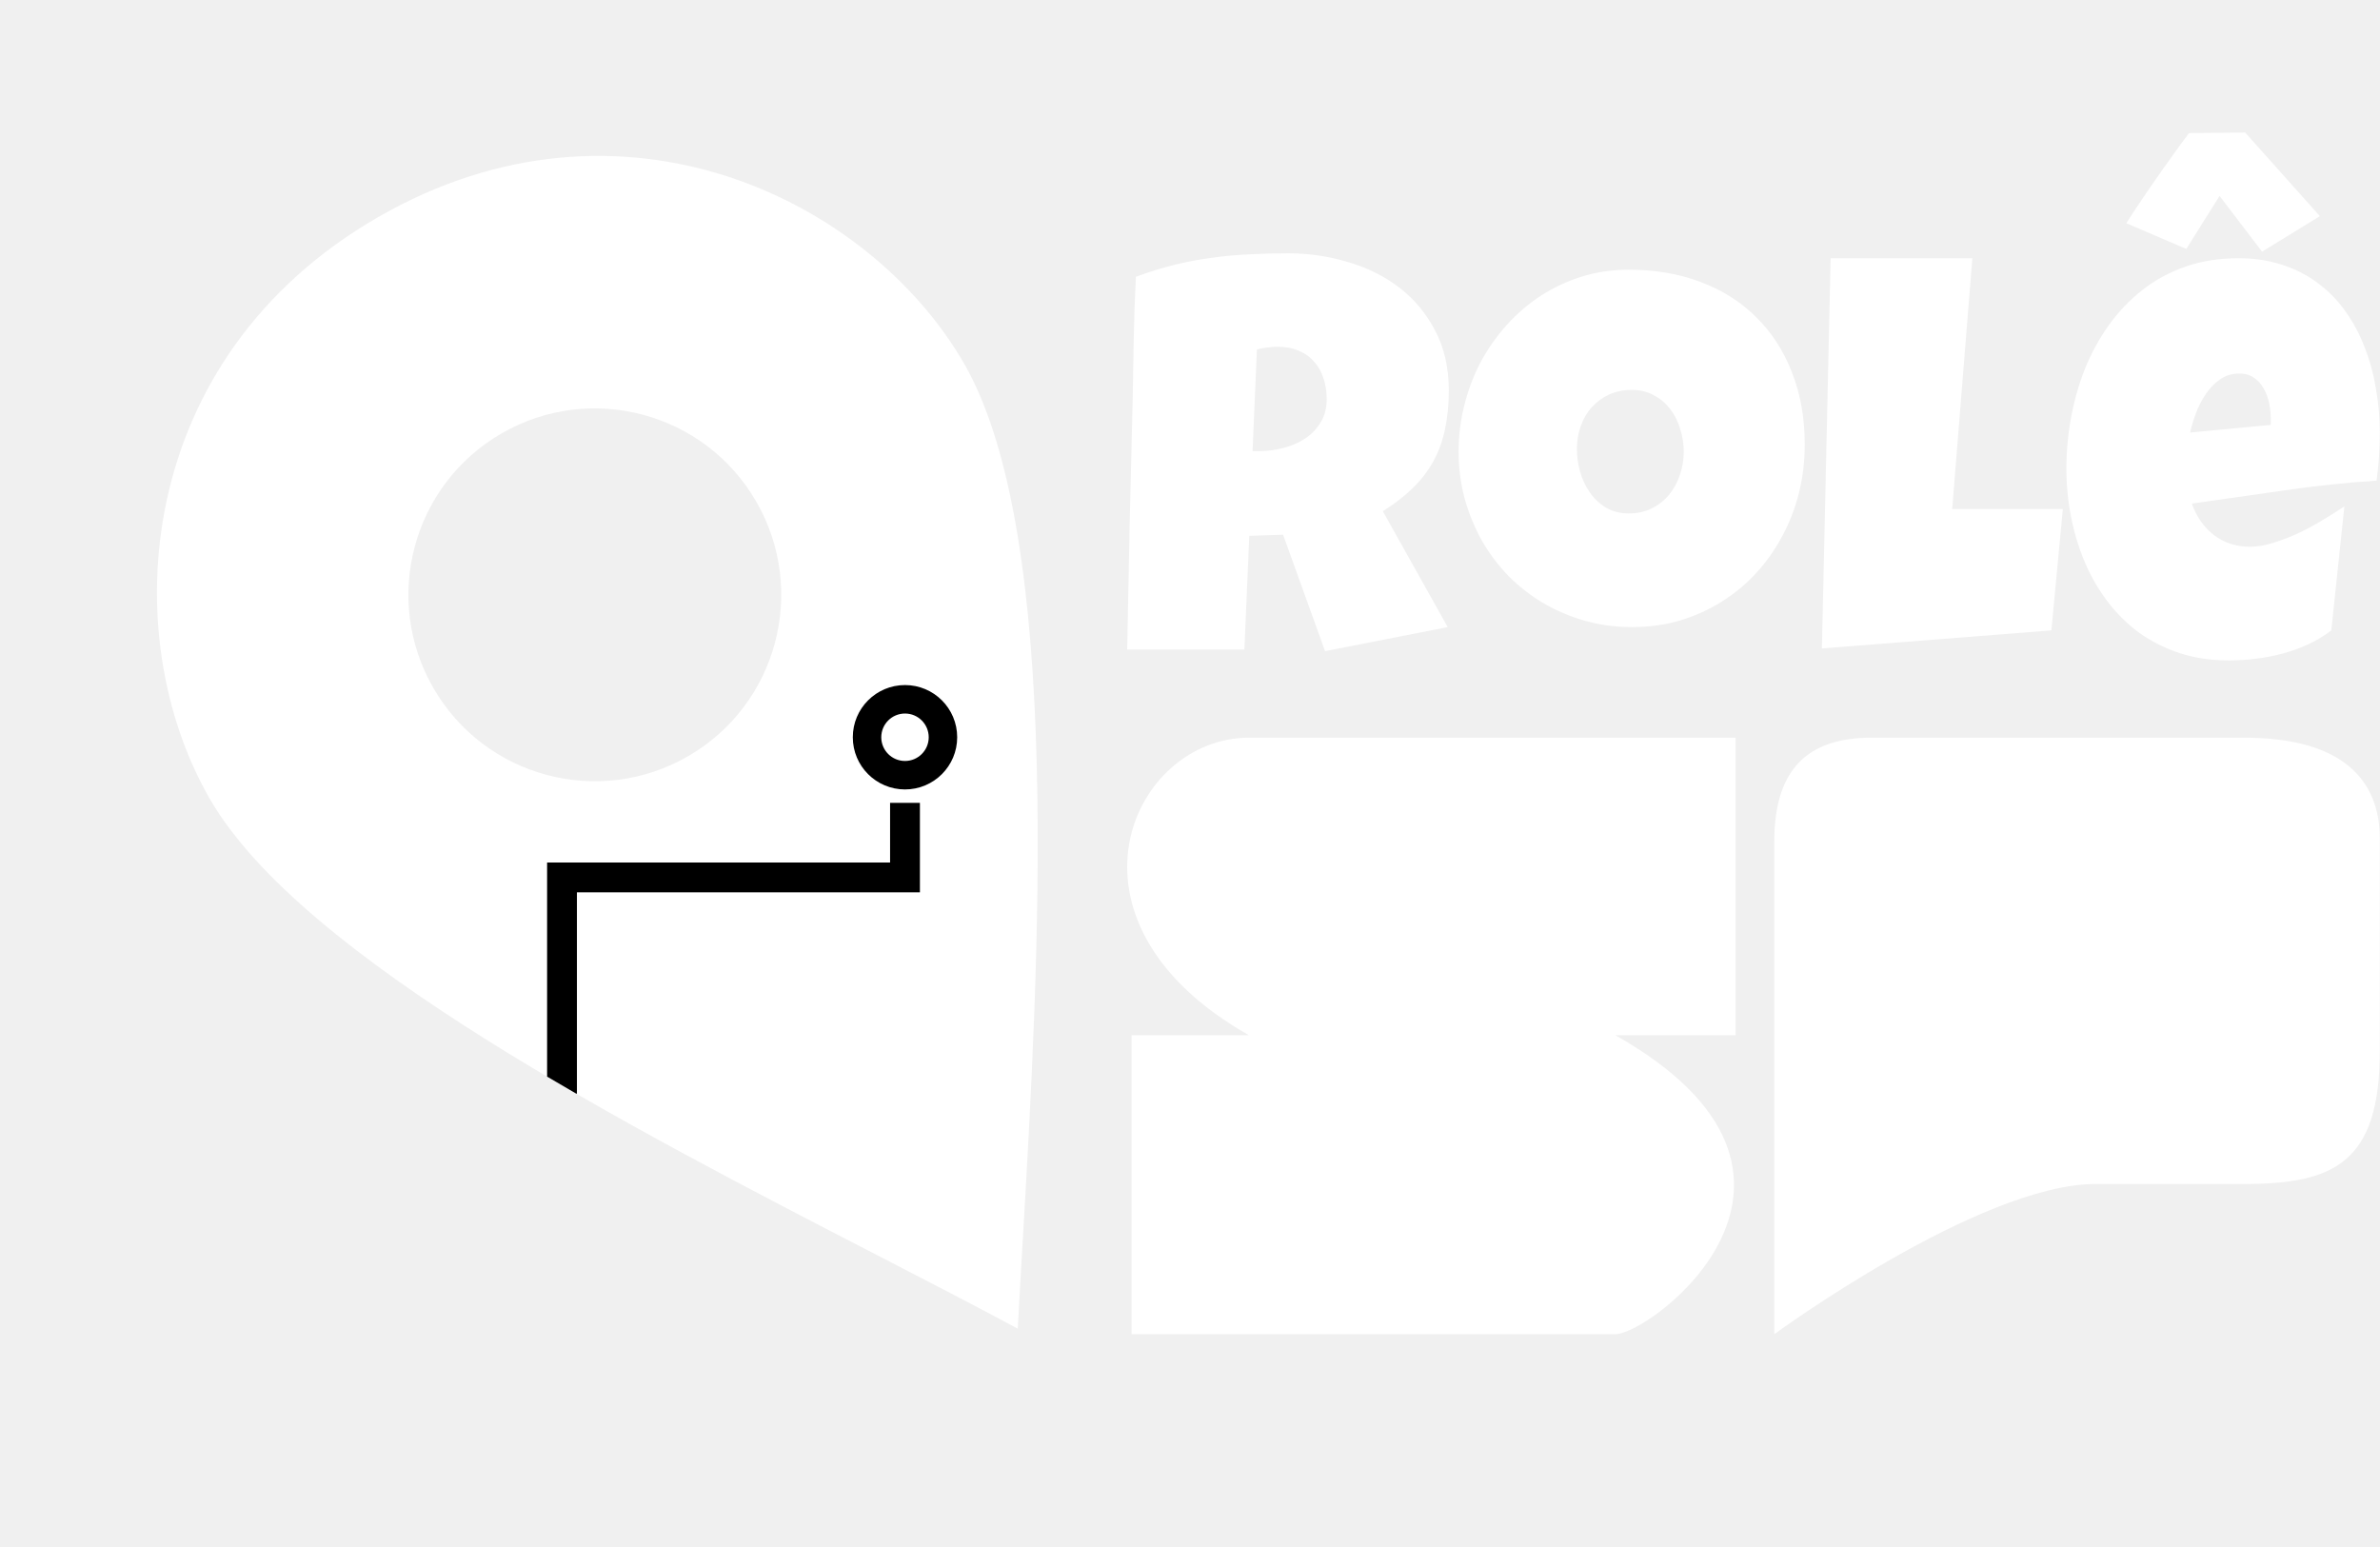
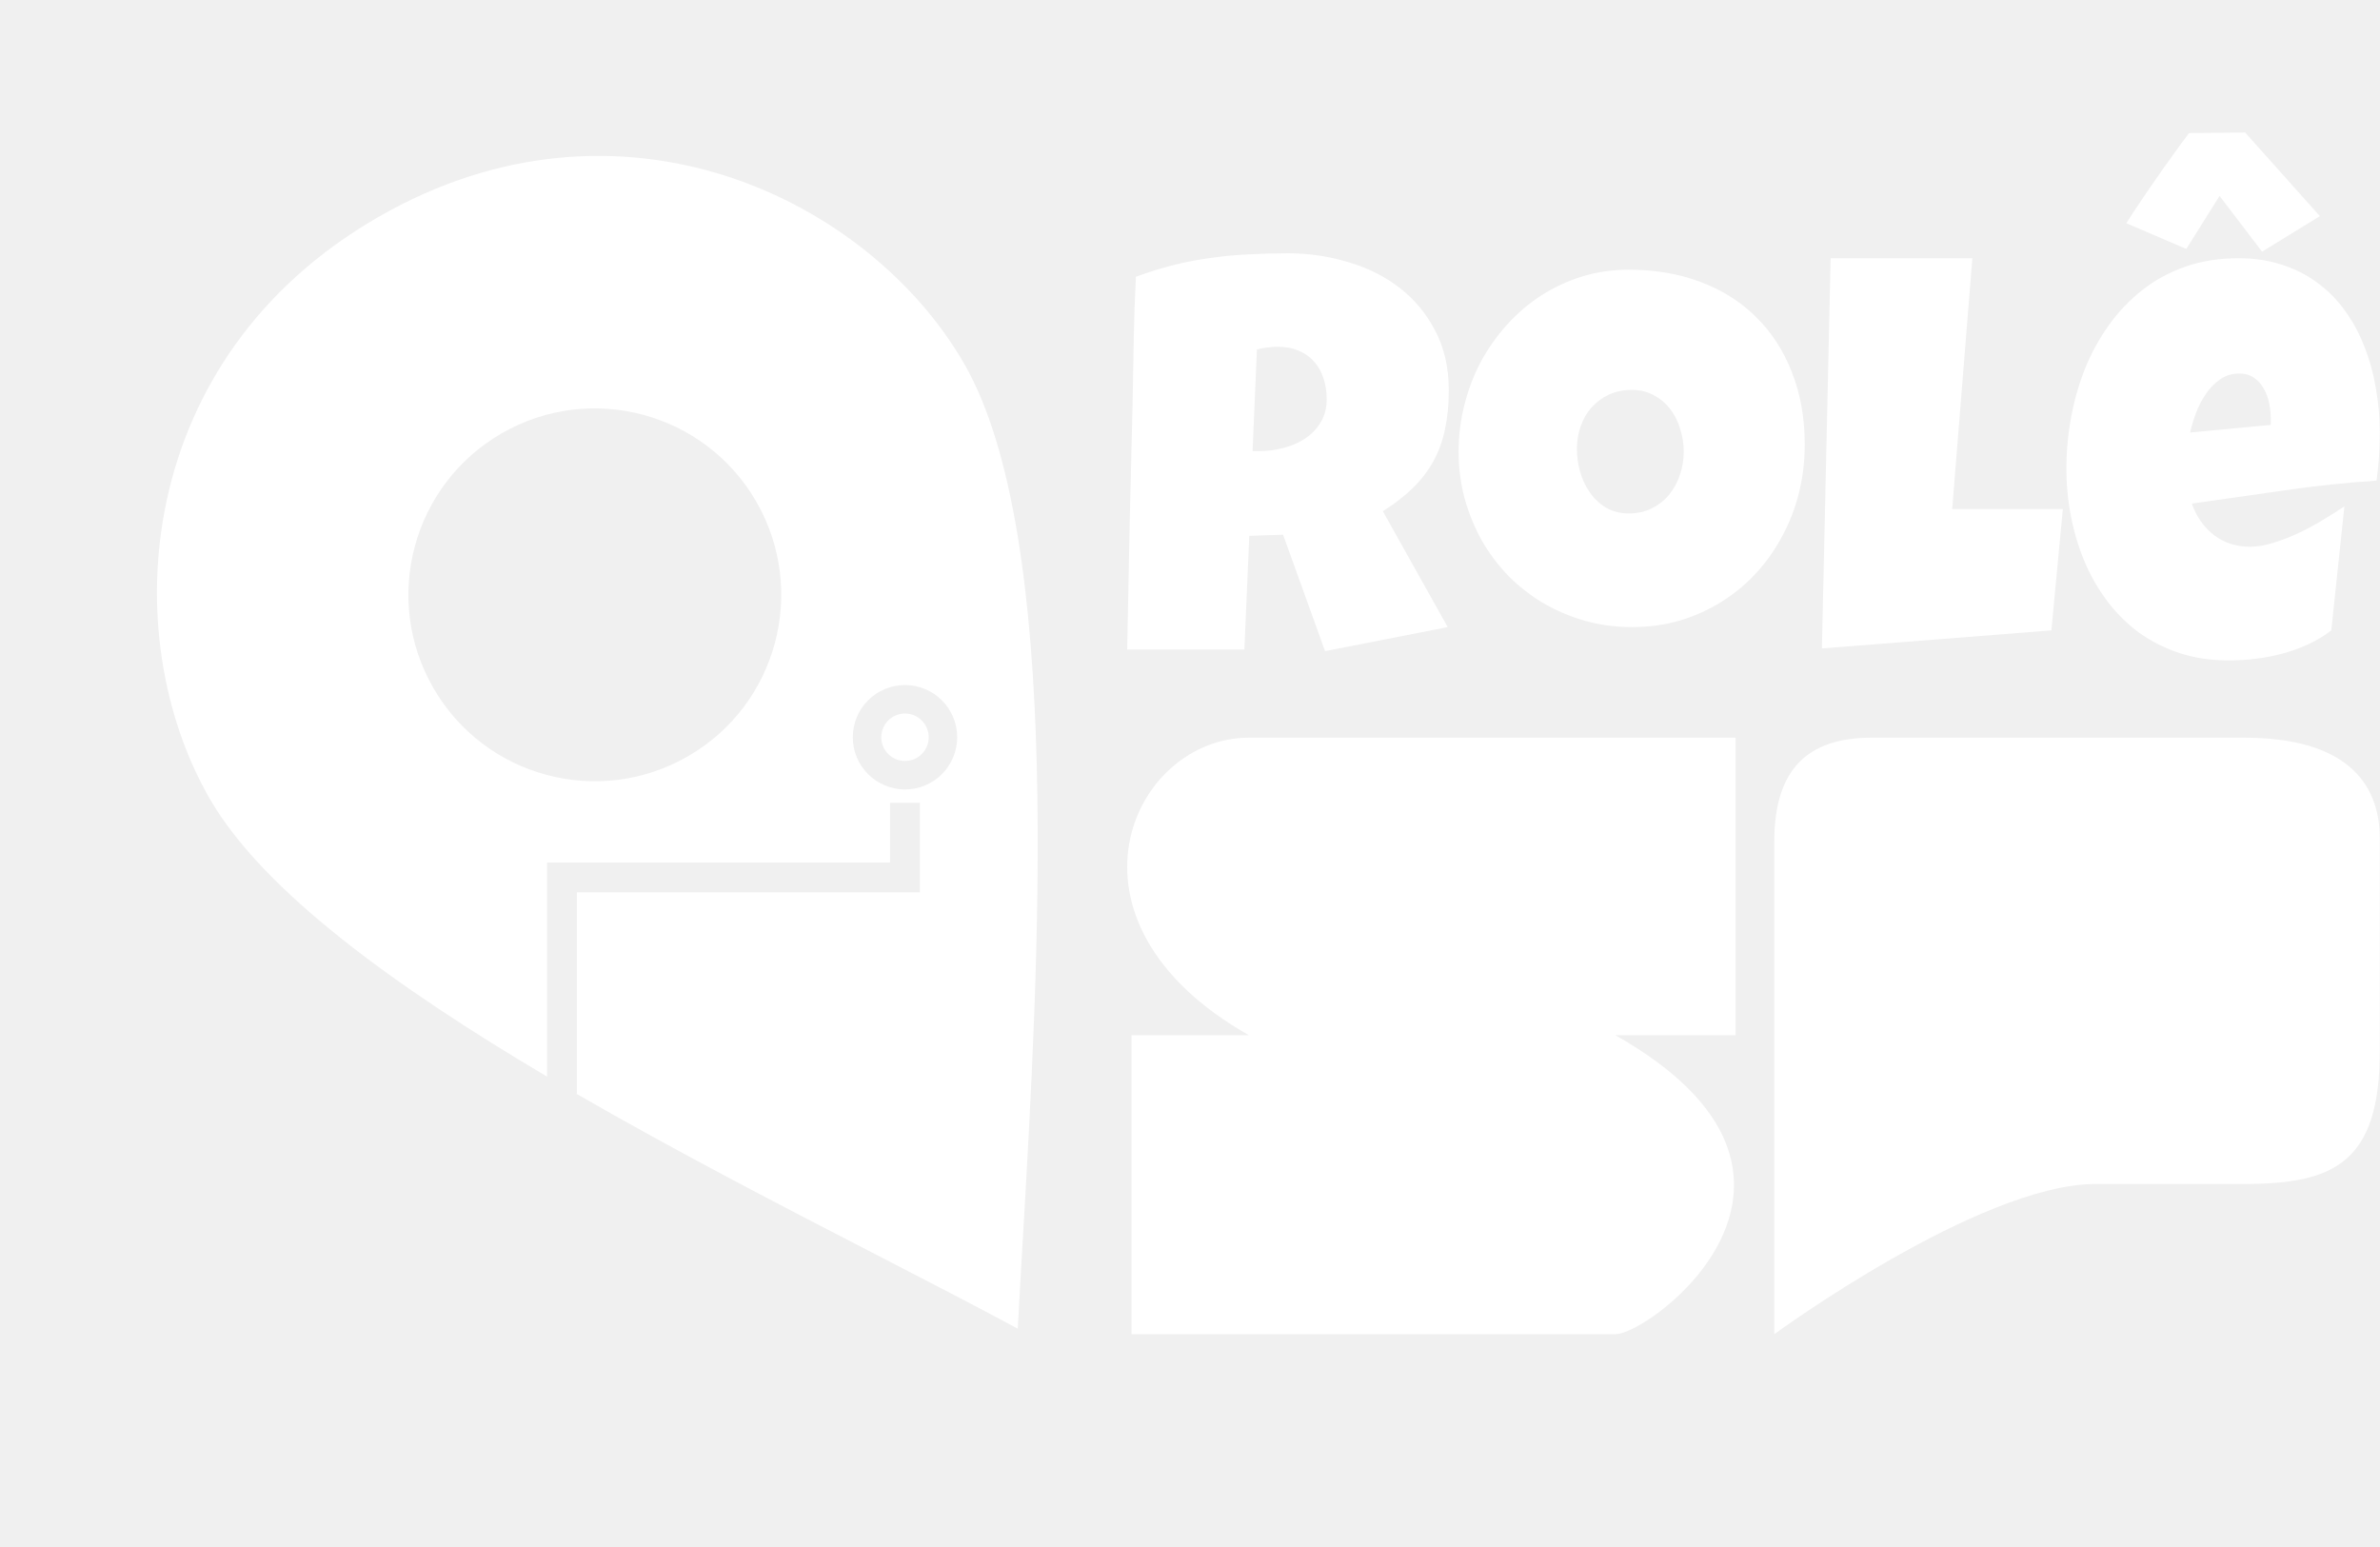
<svg xmlns="http://www.w3.org/2000/svg" width="1596" height="1037" viewBox="0 0 1596 1037" fill="none">
  <path d="M1083.26 694.206H1163.9V494.677H837.515C758.798 494.677 702.161 617.588 837.515 694.206H758.799V894.677H1083.26C1107.26 894.677 1249.53 788.322 1083.26 694.206Z" fill="white" />
  <path fill-rule="evenodd" clip-rule="evenodd" d="M1189.82 894.677C1189.82 894.677 1327.38 793.969 1405.38 793.969C1483.38 793.969 1504.68 793.969 1504.68 793.969C1565.16 793.969 1595.88 779.851 1595.88 704.557V562.44C1595.88 523.851 1571.88 494.677 1504.68 494.677H1255.1C1211.9 494.677 1189.82 516.134 1189.82 564.322V894.677Z" fill="white" />
  <path d="M1595.88 290.426C1595.88 301.053 1595.15 311.68 1593.69 322.308C1572.85 323.652 1552.14 325.85 1531.55 328.904C1510.95 331.836 1490.36 334.767 1469.77 337.699C1472.94 346.494 1477.87 353.518 1484.57 358.771C1491.4 364.023 1499.5 366.649 1508.88 366.649C1513.76 366.649 1519.06 365.733 1524.78 363.901C1530.63 362.069 1536.42 359.809 1542.15 357.121C1547.87 354.312 1553.36 351.319 1558.6 348.143C1563.83 344.967 1568.34 342.097 1572.12 339.531L1563.35 422.718C1558.6 426.382 1553.42 429.497 1547.81 432.062C1542.33 434.628 1536.6 436.704 1530.63 438.292C1524.66 439.88 1518.63 441.041 1512.54 441.774C1506.45 442.507 1500.47 442.873 1494.63 442.873C1482.56 442.873 1471.54 441.224 1461.55 437.926C1451.55 434.628 1442.48 430.047 1434.31 424.184C1426.27 418.198 1419.2 411.174 1413.11 403.112C1407.02 395.05 1401.96 386.255 1397.94 376.727C1393.92 367.199 1390.88 357.121 1388.8 346.494C1386.73 335.867 1385.7 325.117 1385.7 314.246C1385.7 302.885 1386.73 291.525 1388.8 280.165C1390.88 268.805 1393.98 257.872 1398.12 247.367C1402.39 236.862 1407.69 227.15 1414.03 218.233C1420.48 209.194 1427.98 201.315 1436.51 194.597C1445.04 187.878 1454.66 182.626 1465.38 178.839C1476.23 175.052 1488.17 173.159 1501.21 173.159C1512.05 173.159 1521.92 174.686 1530.81 177.74C1539.83 180.671 1547.81 184.824 1554.76 190.199C1561.82 195.452 1567.92 201.743 1573.03 209.072C1578.27 216.401 1582.54 224.463 1585.83 233.258C1589.24 241.931 1591.74 251.154 1593.32 260.926C1595.03 270.576 1595.88 280.409 1595.88 290.426ZM1522.77 280.898C1522.77 277.478 1522.41 273.996 1521.68 270.454C1520.94 266.789 1519.73 263.491 1518.02 260.559C1516.44 257.628 1514.3 255.246 1511.62 253.413C1508.94 251.459 1505.59 250.482 1501.57 250.482C1496.7 250.482 1492.37 251.825 1488.59 254.513C1484.94 257.078 1481.77 260.376 1479.09 264.407C1476.41 268.316 1474.22 272.591 1472.51 277.233C1470.81 281.875 1469.53 286.15 1468.67 290.059L1522.77 284.929V280.898ZM1516.92 168.761L1488.41 131.382L1466.11 166.929L1425.91 149.705C1428.22 145.919 1431.08 141.521 1434.5 136.513C1437.91 131.382 1441.5 126.13 1445.28 120.755C1449.06 115.258 1452.89 109.822 1456.79 104.448C1460.69 98.951 1464.41 93.881 1467.94 89.24L1505.59 88.873L1555.67 144.941L1516.92 168.761Z" fill="white" />
  <path d="M1383.32 341.363L1375.64 422.717L1221.75 434.81L1227.6 173.158H1322.64L1309.12 341.363H1383.32Z" fill="white" />
-   <path d="M1210.24 298.122C1210.24 309.238 1208.96 319.987 1206.4 330.37C1203.84 340.631 1200.13 350.281 1195.25 359.32C1190.5 368.36 1184.65 376.666 1177.71 384.24C1170.88 391.691 1163.15 398.104 1154.5 403.479C1145.97 408.853 1136.65 413.068 1126.53 416.122C1116.42 419.053 1105.7 420.519 1094.37 420.519C1083.4 420.519 1072.92 419.114 1062.93 416.305C1053.06 413.495 1043.8 409.586 1035.15 404.578C1026.5 399.448 1018.64 393.34 1011.57 386.255C1004.63 379.048 998.656 371.108 993.66 362.435C988.786 353.64 984.948 344.234 982.146 334.218C979.465 324.201 978.125 313.757 978.125 302.886C978.125 292.258 979.404 281.875 981.963 271.736C984.522 261.476 988.177 251.826 992.929 242.786C997.803 233.747 1003.65 225.44 1010.47 217.867C1017.3 210.293 1024.91 203.758 1033.32 198.261C1041.85 192.764 1051.05 188.489 1060.92 185.435C1070.79 182.381 1081.21 180.854 1092.17 180.854C1109.84 180.854 1125.92 183.603 1140.42 189.1C1155.04 194.597 1167.47 202.476 1177.71 212.736C1188.06 222.875 1196.05 235.213 1201.65 249.749C1207.38 264.163 1210.24 280.287 1210.24 298.122ZM1129.09 302.886C1129.09 297.633 1128.3 292.564 1126.72 287.677C1125.25 282.669 1123.06 278.272 1120.14 274.485C1117.21 270.576 1113.56 267.461 1109.17 265.14C1104.9 262.697 1099.97 261.476 1094.37 261.476C1088.64 261.476 1083.52 262.514 1079.01 264.591C1074.5 266.667 1070.61 269.538 1067.32 273.202C1064.15 276.745 1061.71 280.959 1060 285.845C1058.3 290.609 1057.45 295.679 1057.45 301.053C1057.45 306.184 1058.18 311.314 1059.64 316.445C1061.1 321.575 1063.29 326.217 1066.22 330.37C1069.14 334.523 1072.74 337.882 1077 340.448C1081.39 343.013 1086.45 344.296 1092.17 344.296C1097.9 344.296 1103.02 343.196 1107.52 340.997C1112.15 338.676 1116.05 335.623 1119.22 331.836C1122.39 327.927 1124.83 323.468 1126.53 318.46C1128.24 313.452 1129.09 308.26 1129.09 302.886Z" fill="white" />
+   <path d="M1210.24 298.122C1210.24 309.238 1208.96 319.987 1206.4 330.37C1203.84 340.631 1200.13 350.281 1195.25 359.32C1190.5 368.36 1184.65 376.666 1177.71 384.24C1170.88 391.691 1163.15 398.104 1154.5 403.479C1145.97 408.853 1136.65 413.068 1126.53 416.122C1116.42 419.053 1105.7 420.519 1094.37 420.519C1083.4 420.519 1072.92 419.114 1062.93 416.305C1053.06 413.495 1043.8 409.586 1035.15 404.578C1026.5 399.448 1018.64 393.34 1011.57 386.255C1004.63 379.048 998.656 371.108 993.66 362.435C988.786 353.64 984.948 344.234 982.146 334.218C979.465 324.201 978.125 313.757 978.125 302.886C978.125 292.258 979.404 281.875 981.963 271.736C984.522 261.476 988.177 251.826 992.929 242.786C997.803 233.747 1003.65 225.44 1010.47 217.867C1017.3 210.293 1024.91 203.758 1033.32 198.261C1041.85 192.764 1051.05 188.489 1060.92 185.435C1070.79 182.381 1081.21 180.854 1092.17 180.854C1109.84 180.854 1125.92 183.603 1140.42 189.1C1155.04 194.597 1167.47 202.476 1177.71 212.736C1188.06 222.875 1196.05 235.213 1201.65 249.749C1207.38 264.163 1210.24 280.287 1210.24 298.122ZM1129.09 302.886C1129.09 297.633 1128.3 292.564 1126.72 287.677C1125.25 282.669 1123.06 278.272 1120.14 274.485C1117.21 270.576 1113.56 267.461 1109.17 265.14C1104.9 262.697 1099.97 261.476 1094.37 261.476C1088.64 261.476 1083.52 262.514 1079.01 264.591C1074.5 266.667 1070.61 269.538 1067.32 273.202C1064.15 276.745 1061.71 280.959 1060 285.845C1058.3 290.609 1057.45 295.679 1057.45 301.053C1057.45 306.184 1058.18 311.314 1059.64 316.445C1061.1 321.575 1063.29 326.217 1066.22 330.37C1069.14 334.523 1072.74 337.882 1077 340.448C1081.39 343.013 1086.45 344.295 1092.17 344.295C1097.9 344.295 1103.02 343.196 1107.52 340.997C1112.15 338.676 1116.05 335.623 1119.22 331.836C1122.39 327.927 1124.83 323.468 1126.53 318.46C1128.24 313.452 1129.09 308.26 1129.09 302.886Z" fill="white" />
  <path d="M971.545 261.842C971.545 271.37 970.692 280.043 968.987 287.86C967.403 295.556 964.844 302.641 961.31 309.115C957.777 315.589 953.208 321.575 947.603 327.072C941.998 332.568 935.235 337.821 927.315 342.829L970.814 420.519L888.569 436.643L860.423 358.587L837.759 359.32L834.469 435.544H755.879C756.489 407.693 757.037 379.964 757.524 352.357C758.134 324.751 758.804 297.022 759.535 269.171C759.778 255.123 760.022 241.198 760.266 227.395C760.51 213.591 760.997 199.666 761.728 185.618C770.257 182.442 778.664 179.816 786.95 177.739C795.235 175.663 803.521 174.075 811.806 172.975C820.214 171.754 828.682 170.96 837.211 170.593C845.862 170.105 854.696 169.86 863.712 169.86C877.603 169.86 891.006 171.815 903.921 175.724C916.959 179.51 928.473 185.252 938.464 192.947C948.456 200.643 956.436 210.232 962.407 221.714C968.499 233.197 971.545 246.573 971.545 261.842ZM889.665 267.705C889.665 262.575 888.934 257.872 887.472 253.596C886.132 249.321 884.06 245.656 881.258 242.603C878.577 239.427 875.166 236.984 871.023 235.273C867.002 233.441 862.25 232.525 856.767 232.525C854.33 232.525 851.954 232.708 849.639 233.075C847.324 233.319 845.07 233.746 842.877 234.357L839.953 302.519H844.339C849.578 302.519 854.879 301.847 860.24 300.503C865.723 299.16 870.597 297.083 874.861 294.273C879.248 291.464 882.781 287.86 885.462 283.463C888.264 279.065 889.665 273.813 889.665 267.705Z" fill="white" />
-   <path fill-rule="evenodd" clip-rule="evenodd" d="M646.471 243.719C583.16 134.06 416.818 51.35 253.257 145.782C89.695 240.214 77.4 426.061 140.711 535.719C202.418 642.599 421.69 755.762 588.669 841.937C622.713 859.507 654.584 875.955 682.503 890.999C683.429 873.359 684.552 854.067 685.749 833.501C696.534 648.211 713.338 359.536 646.471 243.719ZM507.132 336.379C541.65 396.166 521.166 472.614 461.379 507.132C401.593 541.65 325.144 521.166 290.626 461.379C256.108 401.593 276.593 325.144 336.379 290.626C396.166 256.108 472.615 276.593 507.132 336.379Z" fill="white" />
-   <path fill-rule="evenodd" clip-rule="evenodd" d="M386.88 598.389L616.879 598.389L616.879 538.389L596.879 538.388L596.879 578.389L366.878 578.388V721.97C373.343 725.795 379.857 729.602 386.409 733.389L386.879 733.388L386.88 598.389Z" fill="black" />
-   <path fill-rule="evenodd" clip-rule="evenodd" d="M606.879 529.39C626.209 529.39 641.879 513.719 641.879 494.39C641.879 475.06 626.209 459.39 606.879 459.39C587.549 459.39 571.879 475.06 571.879 494.39C571.879 513.719 587.549 529.39 606.879 529.39ZM622.788 494.39C622.788 503.176 615.665 510.299 606.879 510.299C598.093 510.299 590.97 503.176 590.97 494.39C590.97 485.604 598.093 478.481 606.879 478.481C615.665 478.481 622.788 485.604 622.788 494.39Z" fill="black" />
+   <path fill-rule="evenodd" clip-rule="evenodd" d="M646.471 243.719C583.159 134.06 416.818 51.35 253.257 145.782C89.695 240.214 77.4 426.061 140.711 535.719C176.588 597.859 265.724 662.122 366.878 721.97L366.878 578.389L596.879 578.389L596.879 538.388L616.879 538.389L616.879 598.389L386.88 598.389L386.879 733.389L386.409 733.389C453.673 772.267 524.975 809.066 588.669 841.937C622.713 859.507 654.584 875.955 682.503 890.999C683.429 873.359 684.552 854.067 685.749 833.501C696.534 648.211 713.338 359.536 646.471 243.719ZM507.132 336.379C541.65 396.166 521.166 472.614 461.379 507.132C401.593 541.65 325.144 521.166 290.626 461.379C256.108 401.593 276.593 325.144 336.379 290.626C396.166 256.108 472.615 276.593 507.132 336.379ZM606.879 529.39C626.209 529.39 641.879 513.719 641.879 494.39C641.879 475.06 626.209 459.39 606.879 459.39C587.549 459.39 571.879 475.06 571.879 494.39C571.879 513.719 587.549 529.39 606.879 529.39ZM606.879 510.299C615.665 510.299 622.788 503.176 622.788 494.39C622.788 485.604 615.665 478.48 606.879 478.48C598.093 478.48 590.97 485.604 590.97 494.39C590.97 503.176 598.093 510.299 606.879 510.299Z" fill="white" />
</svg>
